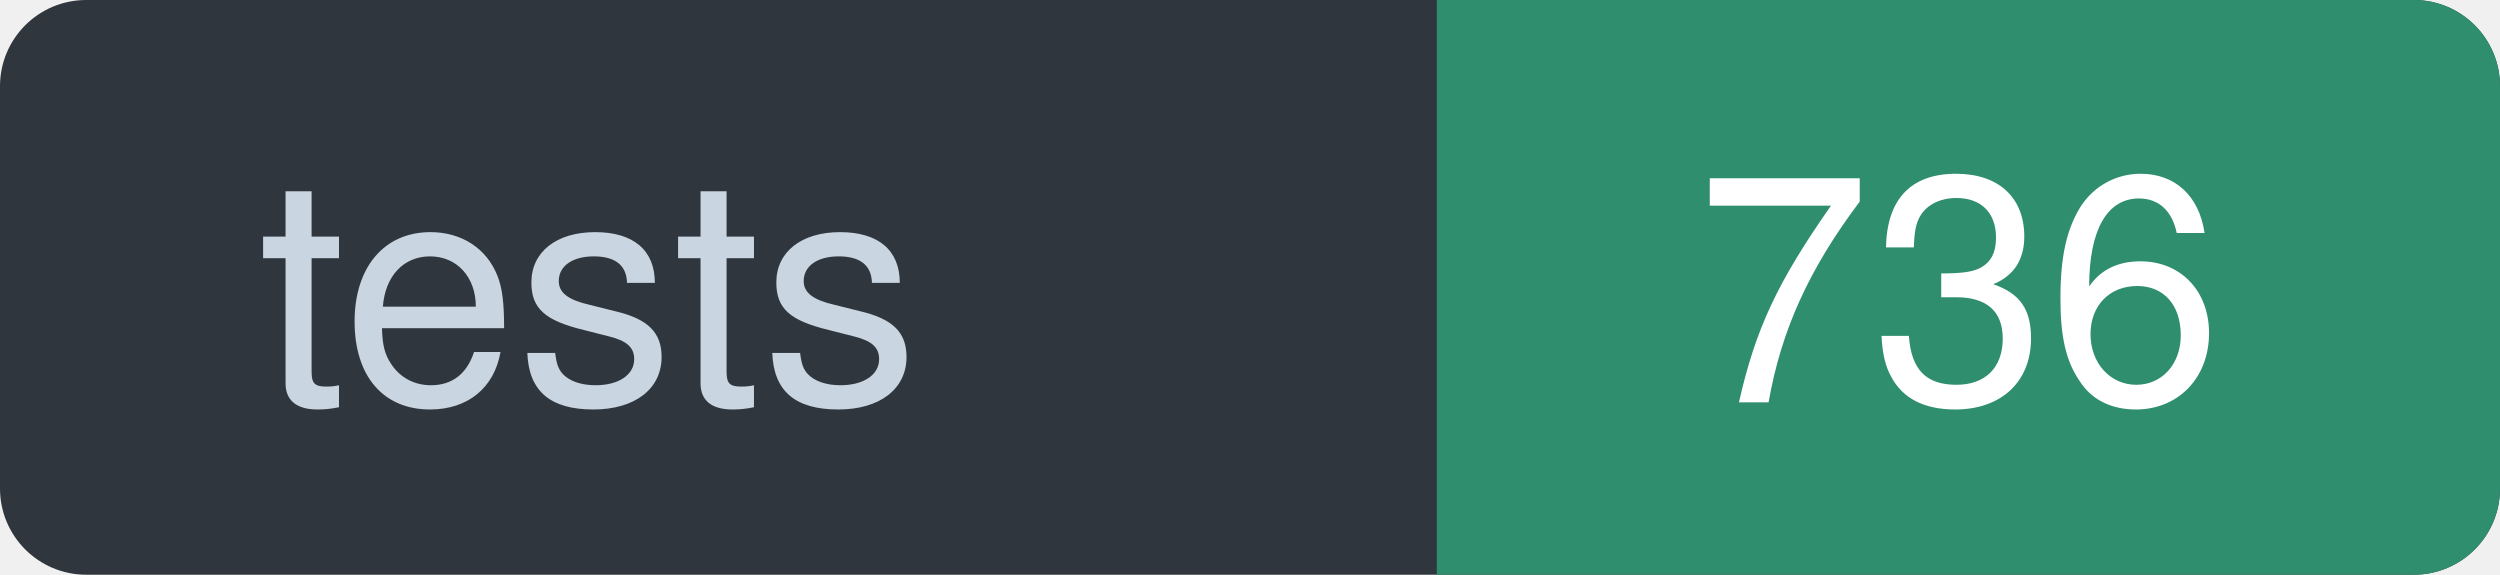
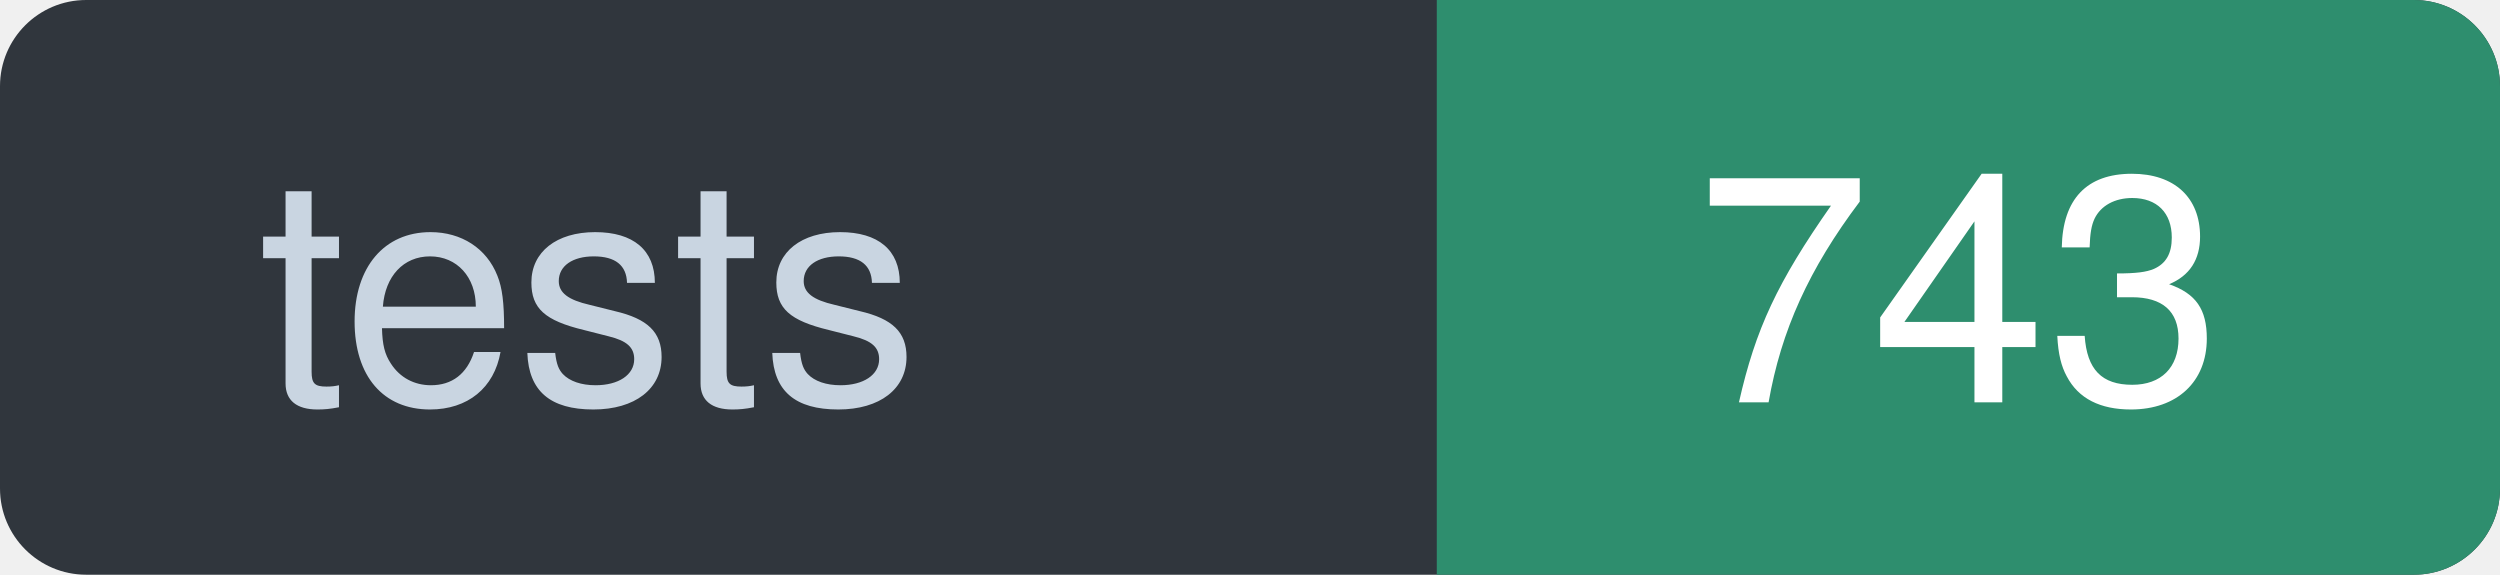
- <svg xmlns="http://www.w3.org/2000/svg" width="87" height="20" viewBox="0 0 87 20" role="img" aria-label="tests: 736">
+ <svg xmlns="http://www.w3.org/2000/svg" width="87" height="20" viewBox="0 0 87 20" role="img" aria-label="tests: 743">
  <rect width="87" height="20" rx="3" fill="#30363D" />
  <path d="M50 0h34a3 3 0 0 1 3 3v14a3 3 0 0 1-3 3h-34z" fill="#2E8E6E" />
  <g font-family="ui-sans-serif, -apple-system, Segoe UI, Helvetica, Arial, sans-serif" font-size="11" font-weight="500">
    <text x="9" y="14" textLength="32" lengthAdjust="spacingAndGlyphs" fill="#C9D5E1">tests</text>
-     <text x="59" y="14" textLength="19" lengthAdjust="spacingAndGlyphs" fill="#FFFFFF">736</text>
+     <text x="59" y="14" textLength="19" lengthAdjust="spacingAndGlyphs" fill="#FFFFFF">743</text>
  </g>
</svg>
